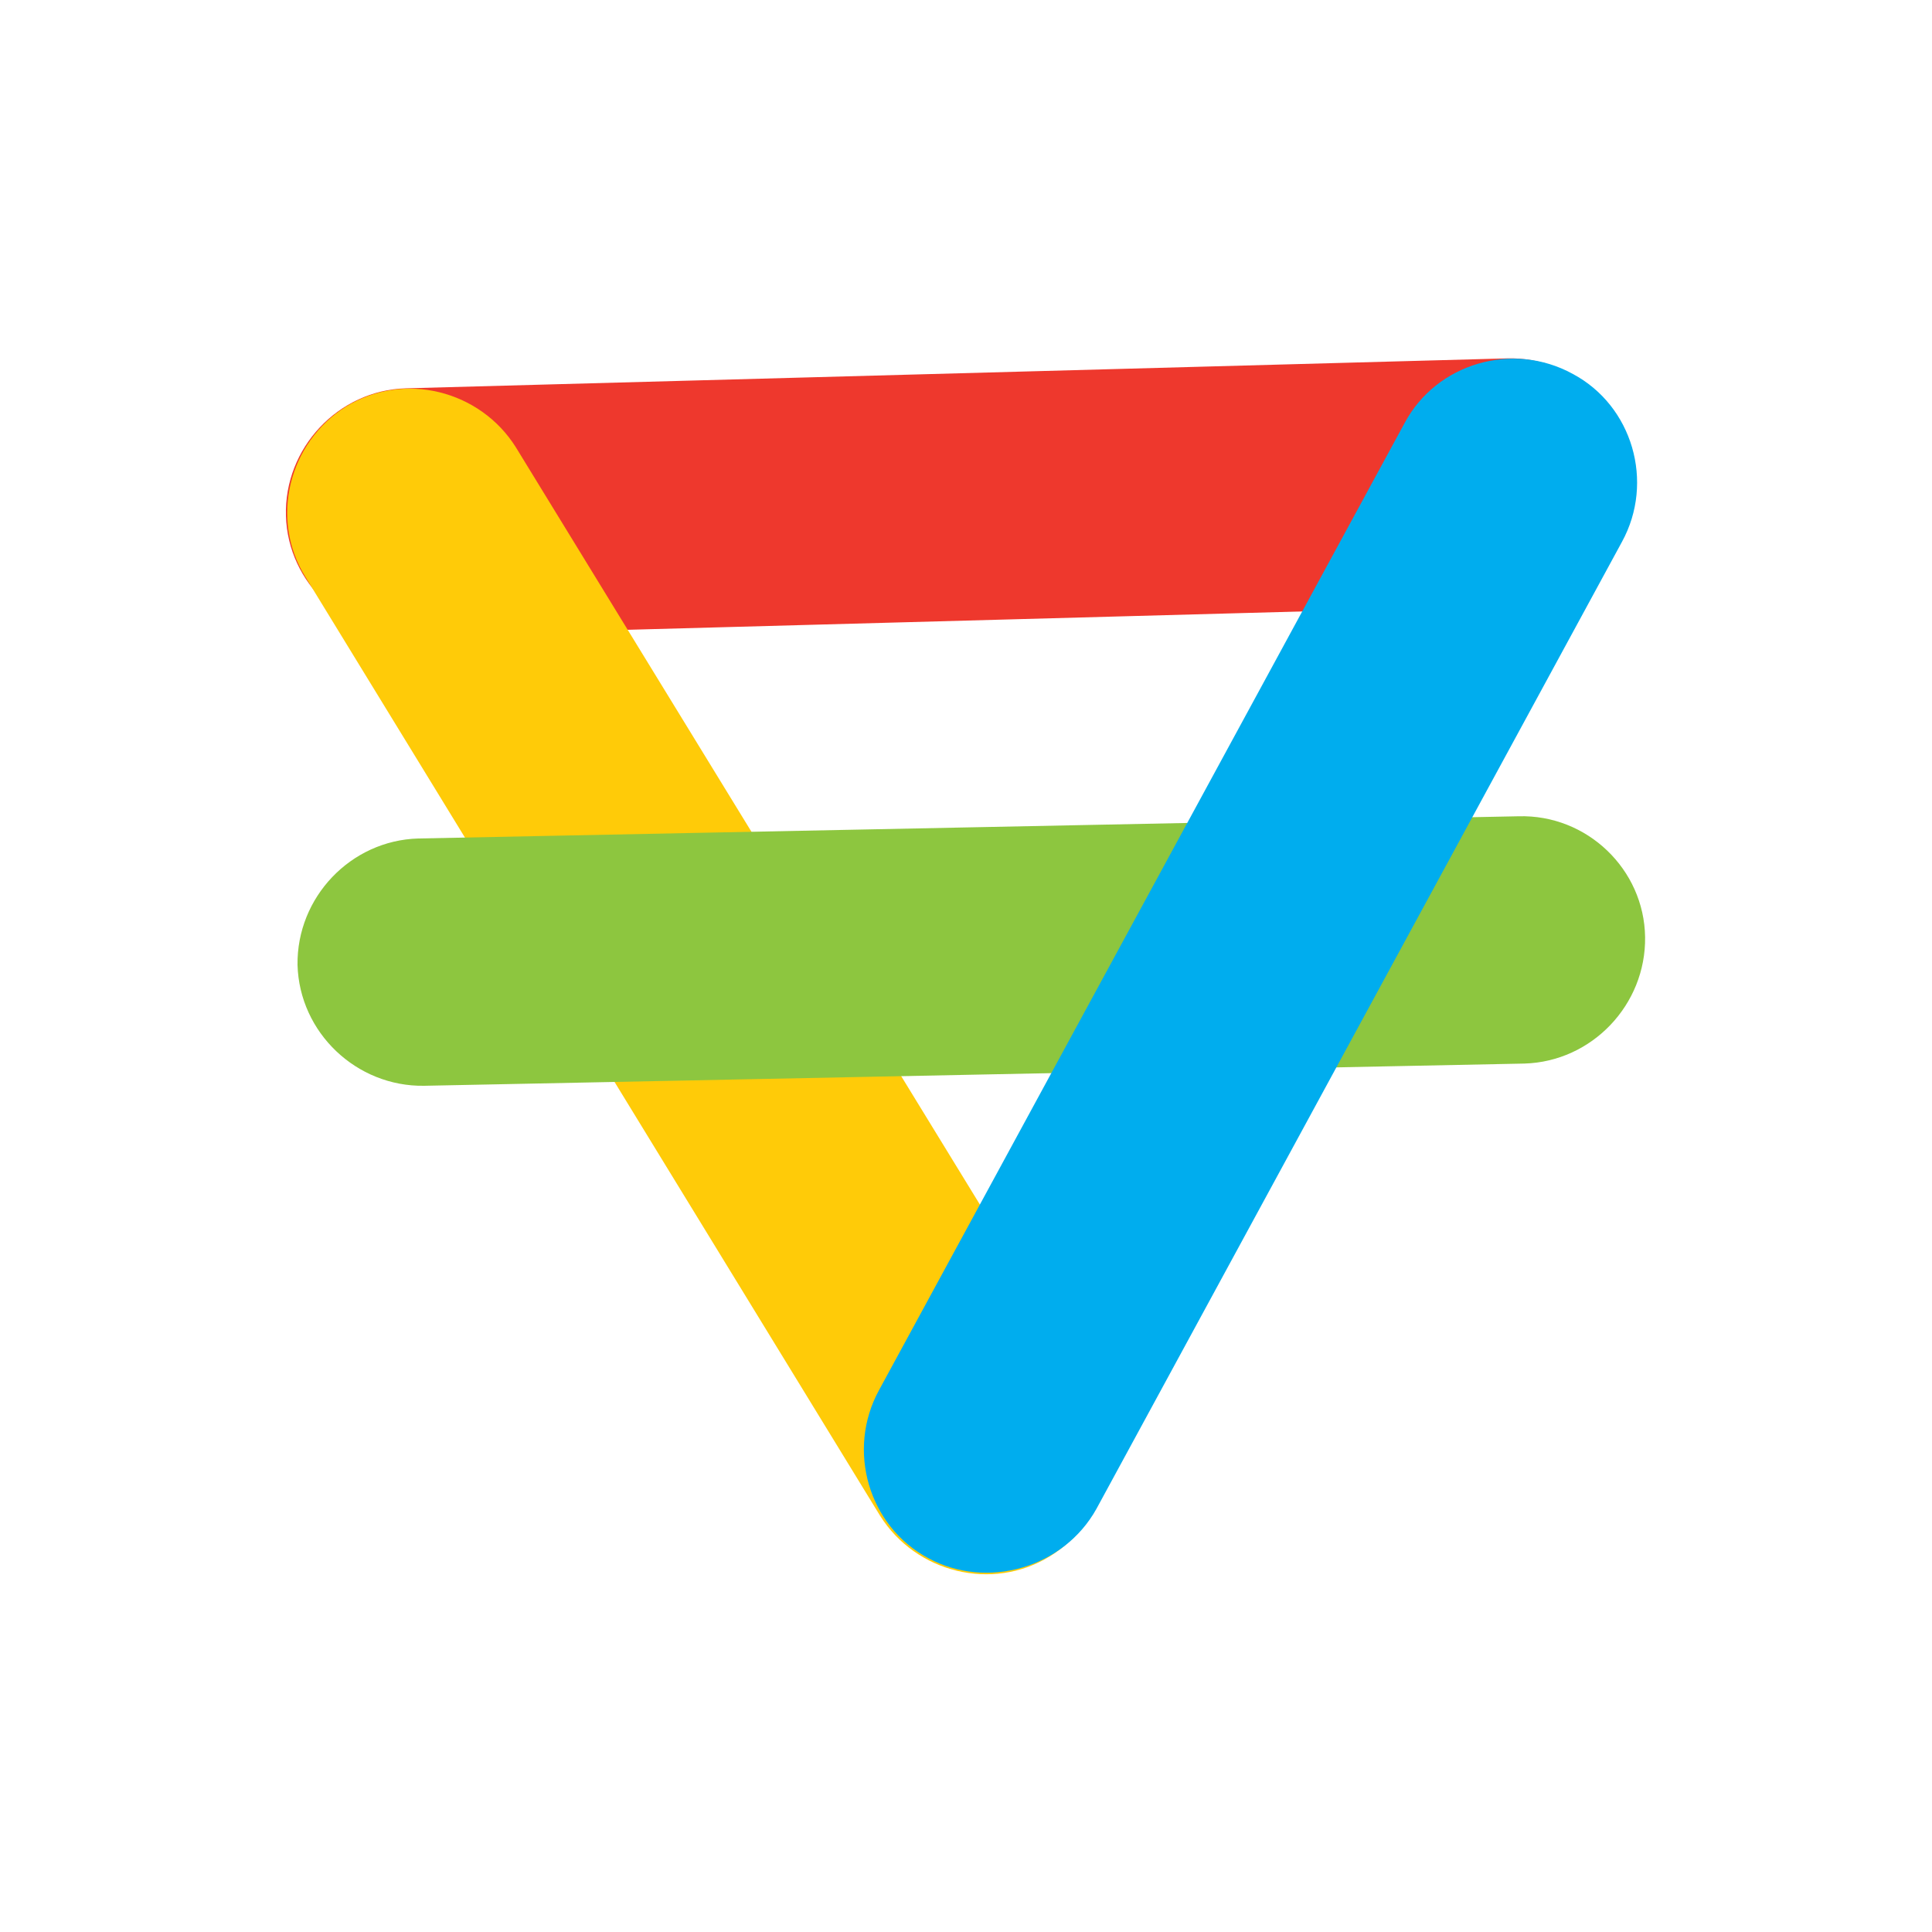
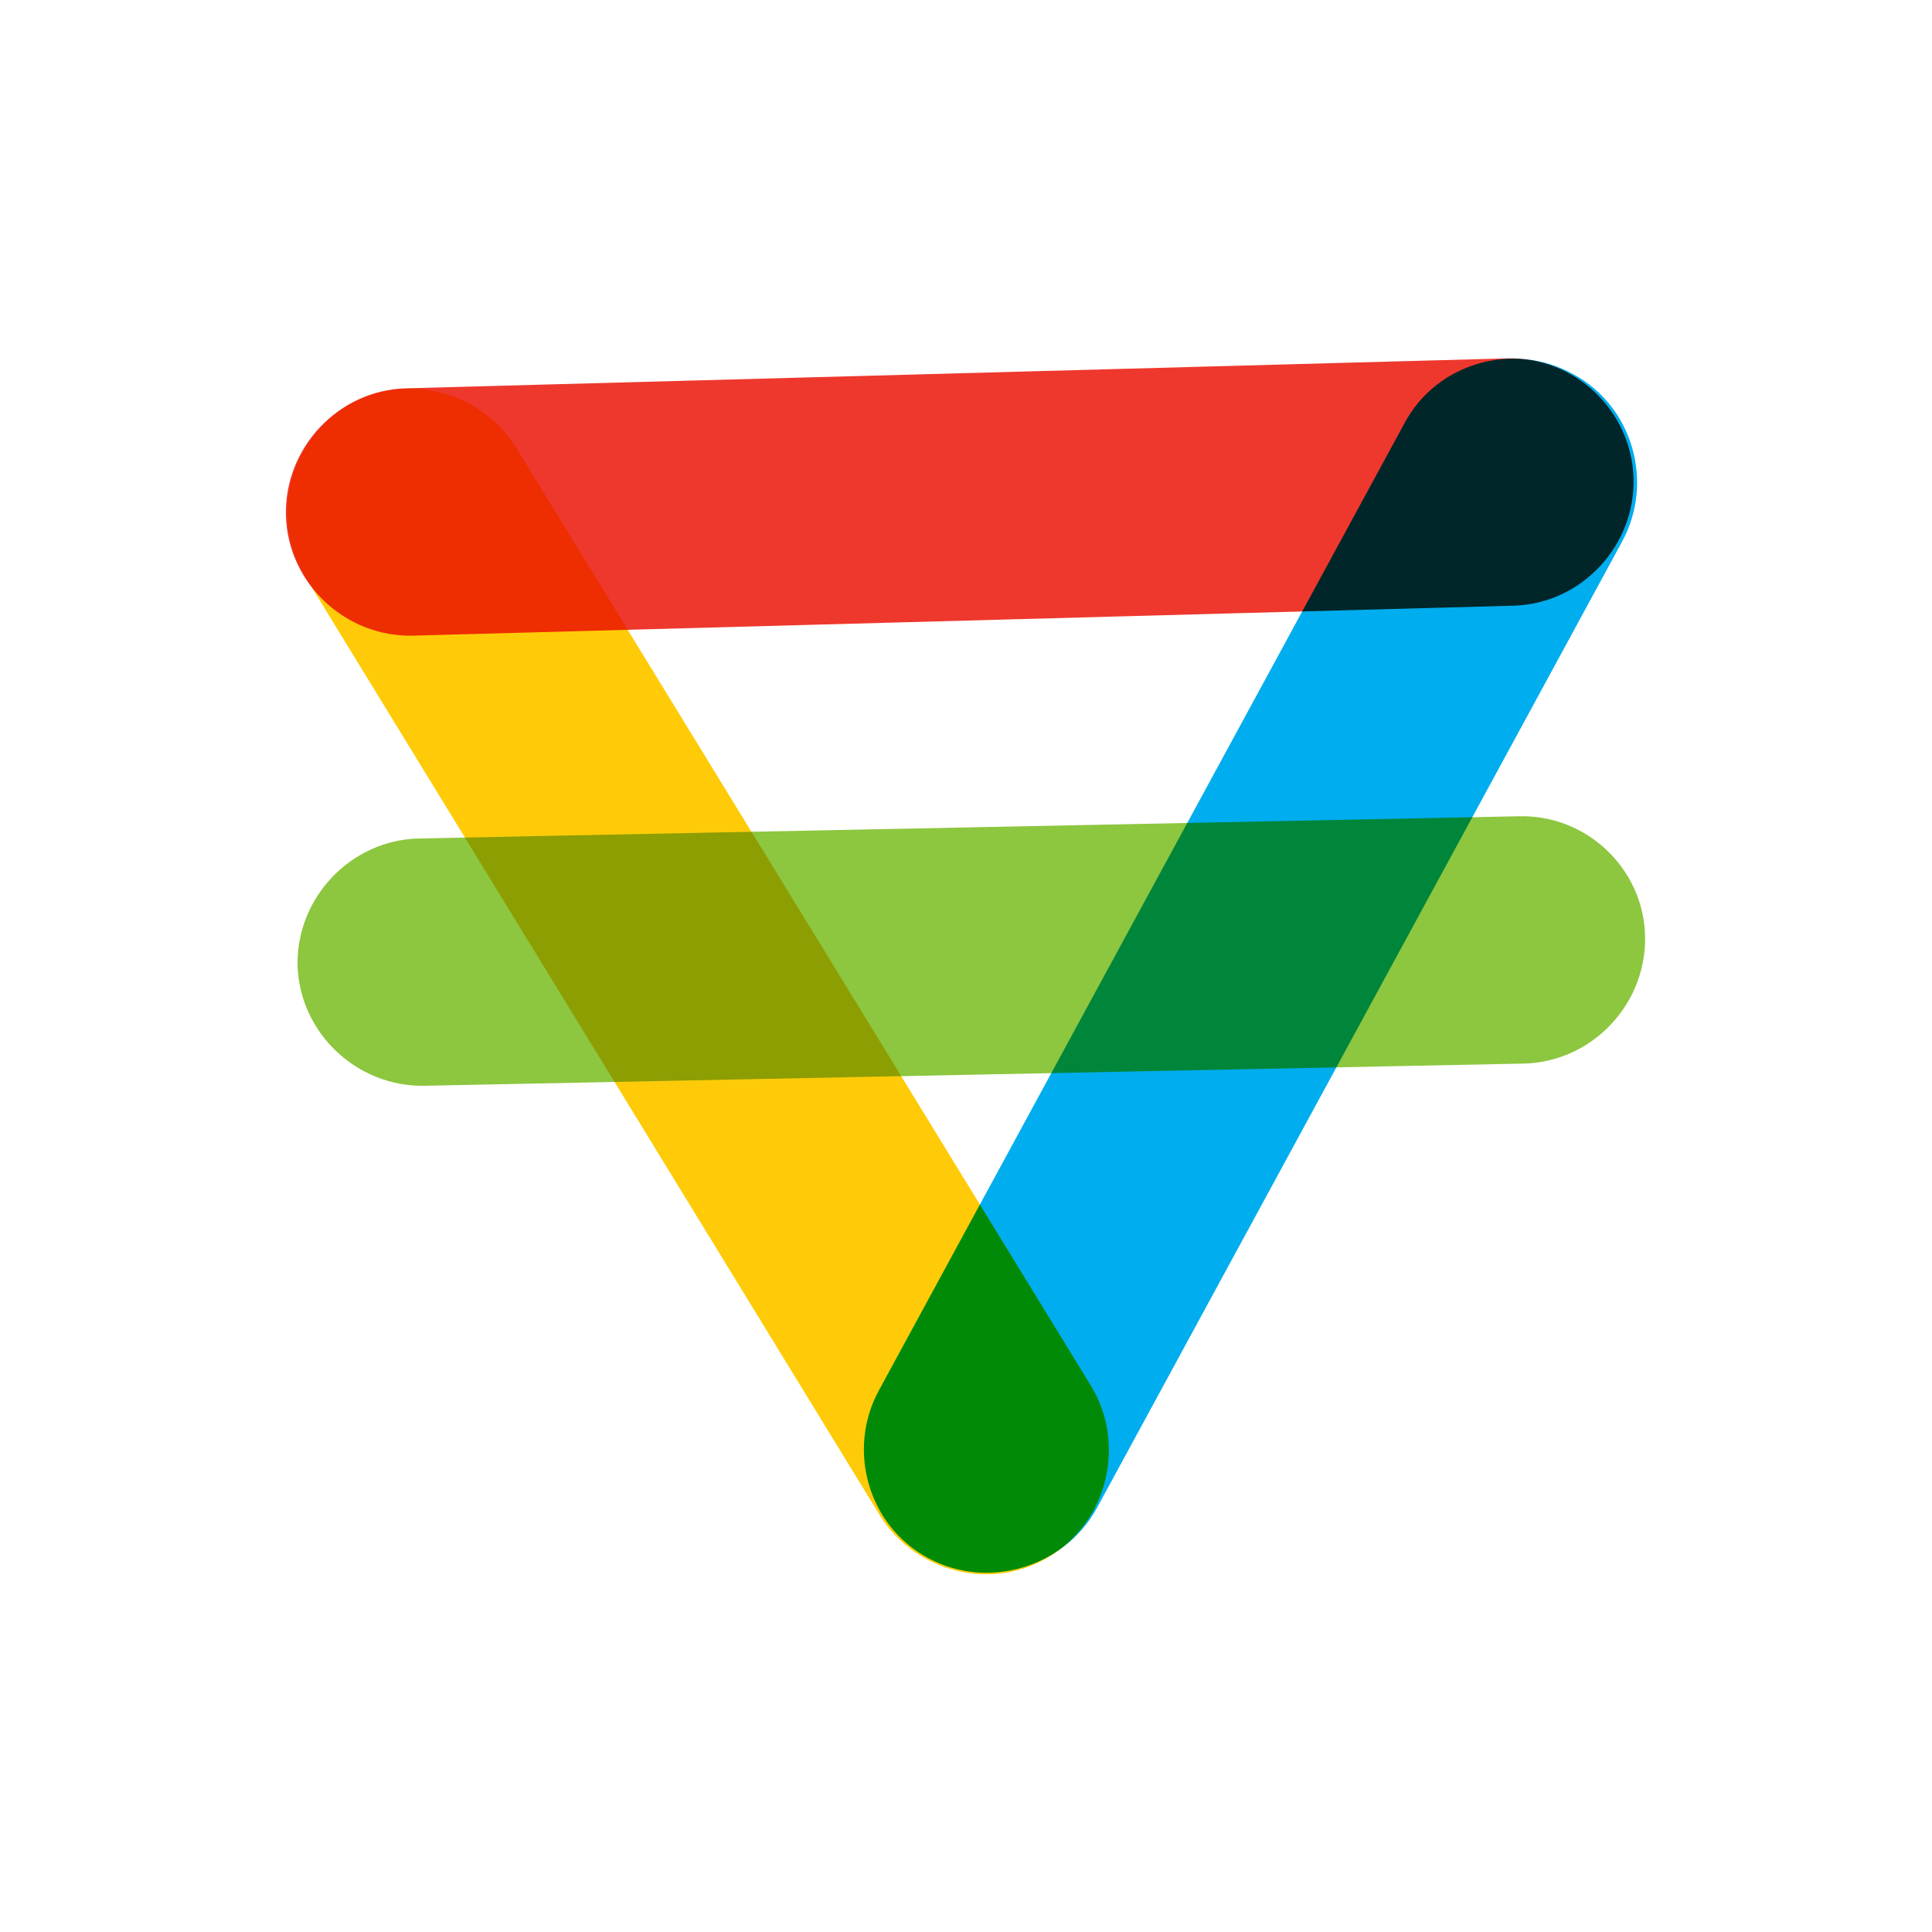
<svg xmlns="http://www.w3.org/2000/svg" version="1.1" id="Layer_1" x="0px" y="0px" viewBox="0 0 200 200" style="enable-background:new 0 0 200 200;" xml:space="preserve">
  <style type="text/css">
	.st0{fill:#EE382D;}
	.st1{fill:#FFCB08;}
	.st2{fill:#8DC63F;}
	.st3{fill:#00ADEE;}
+   path{mix-blend-mode: multiply;}
</style>
  <path class="st0" d="M169.1,49.5L169.1,49.5c0.2,7-5.4,13-12.4,13.2L42.8,65.8c-7,0.2-13-5.4-13.2-12.4l0,0c-0.2-7,5.4-13,12.4-13.2  L156,37.1C163,36.9,168.9,42.5,169.1,49.5z" />
  <path class="st1" d="M108.7,161.1L108.7,161.1c-6,3.7-13.9,1.7-17.6-4.2L31.6,59.7c-3.7-6-1.7-13.9,4.2-17.6l0,0  c6-3.7,13.9-1.7,17.6,4.2l59.5,97.1C116.6,149.4,114.7,157.4,108.7,161.1z" />
  <path class="st2" d="M170.3,97L170.3,97c0.1,7-5.5,12.9-12.5,13.1l-113.9,2.3c-7,0.1-12.9-5.5-13.1-12.5l0,0  c-0.1-7,5.5-12.9,12.5-13.1l113.9-2.3C164.3,84.3,170.2,90,170.3,97z" />
  <path class="st3" d="M96.1,161.3L96.1,161.3c-6.2-3.3-8.5-11.2-5.1-17.4l54.4-100.1c3.3-6.2,11.2-8.5,17.4-5.1l0,0  c6.2,3.3,8.5,11.2,5.1,17.4l-54.4,100.1C110.1,162.3,102.2,164.6,96.1,161.3z" />
</svg>
